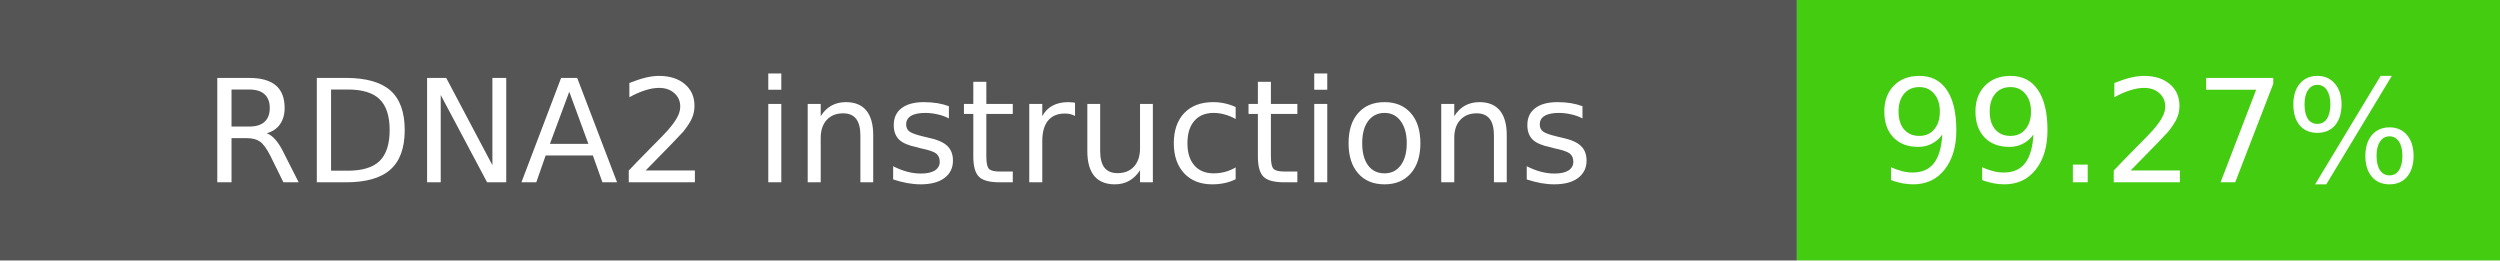
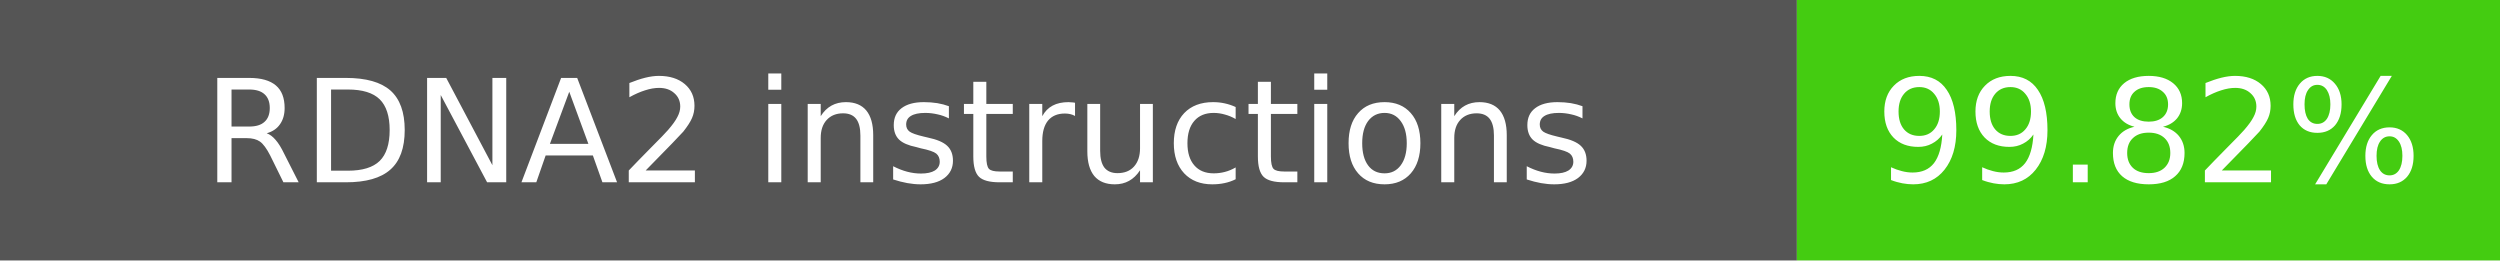
- <svg xmlns="http://www.w3.org/2000/svg" width="192" height="20" role="img" aria-label="RDNA2 instructions: 99.27%">
+ <svg xmlns="http://www.w3.org/2000/svg" width="192" height="20" role="img" aria-label="RDNA2 instructions: 99.82%">
  <rect width="138" height="20" fill="#555" />
  <rect x="138" width="54" height="20" fill="#4c1" />
  <g fill="#fff" font-family="Verdana,DejaVu Sans,sans-serif" font-size="11" text-anchor="middle">
    <text x="69.0" y="14">RDNA2 instructions</text>
-     <text x="165.0" y="14">99.27%</text>
+     <text x="165.0" y="14">99.82%</text>
  </g>
</svg>
